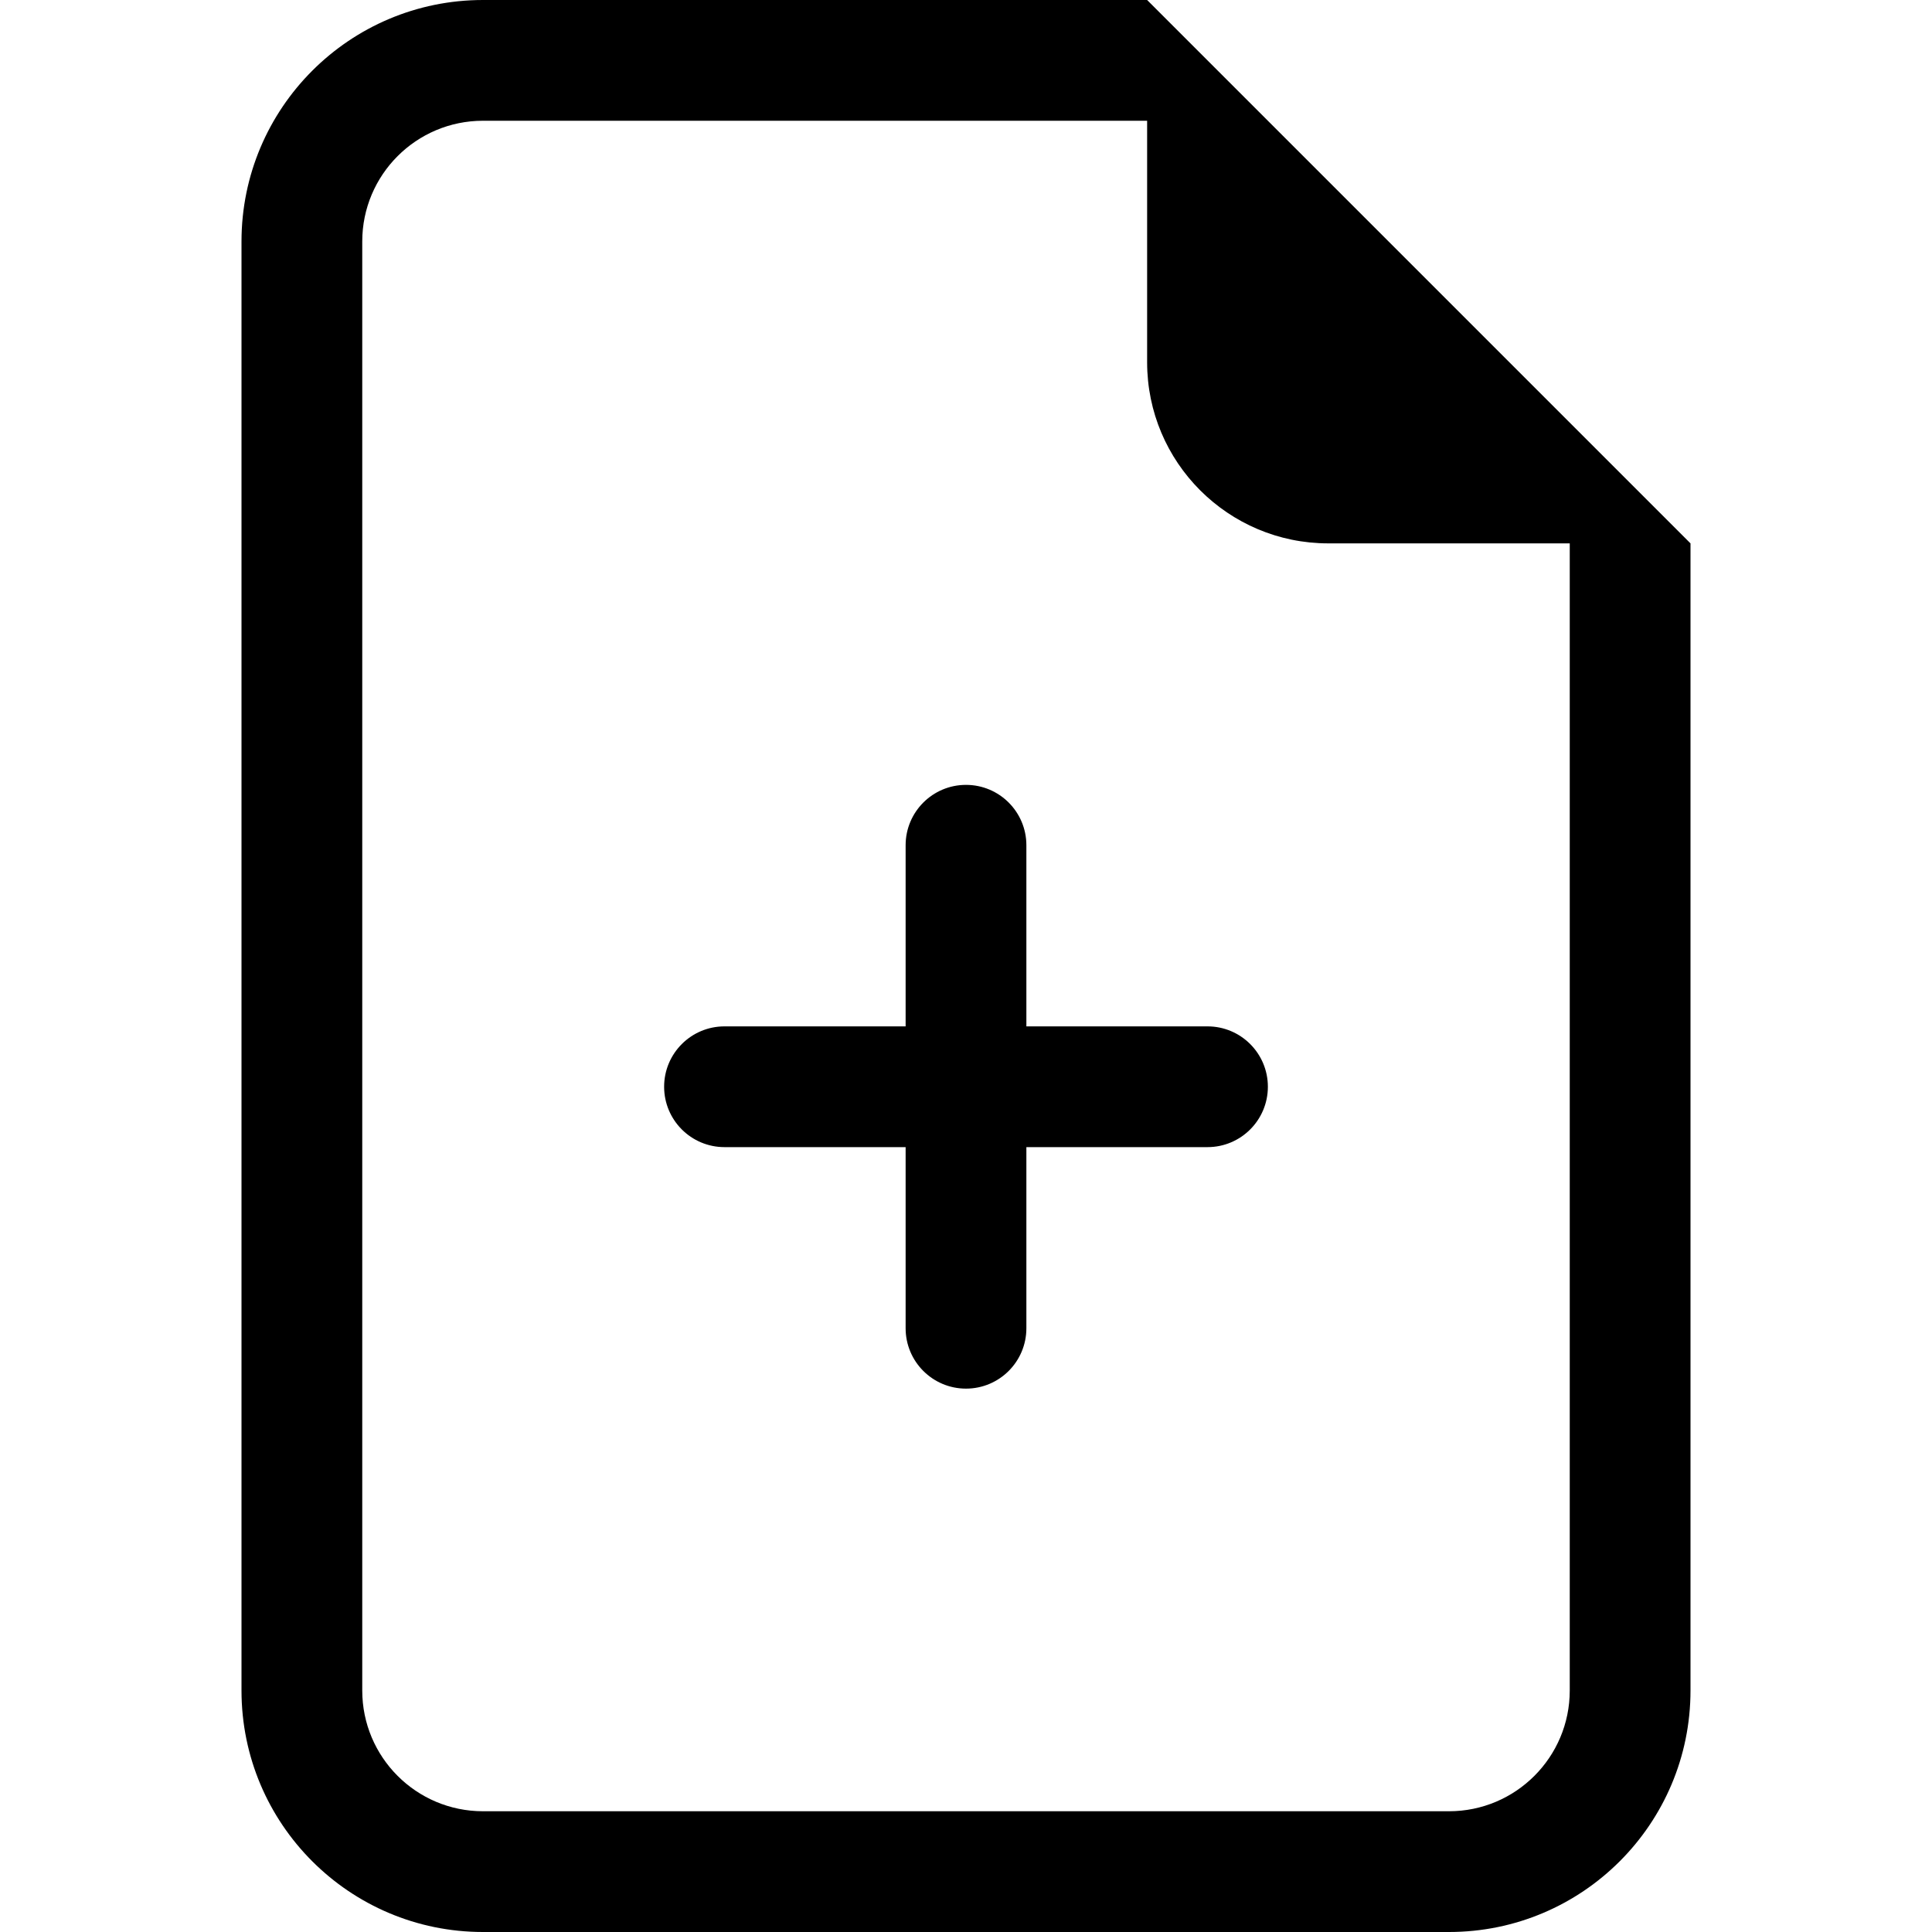
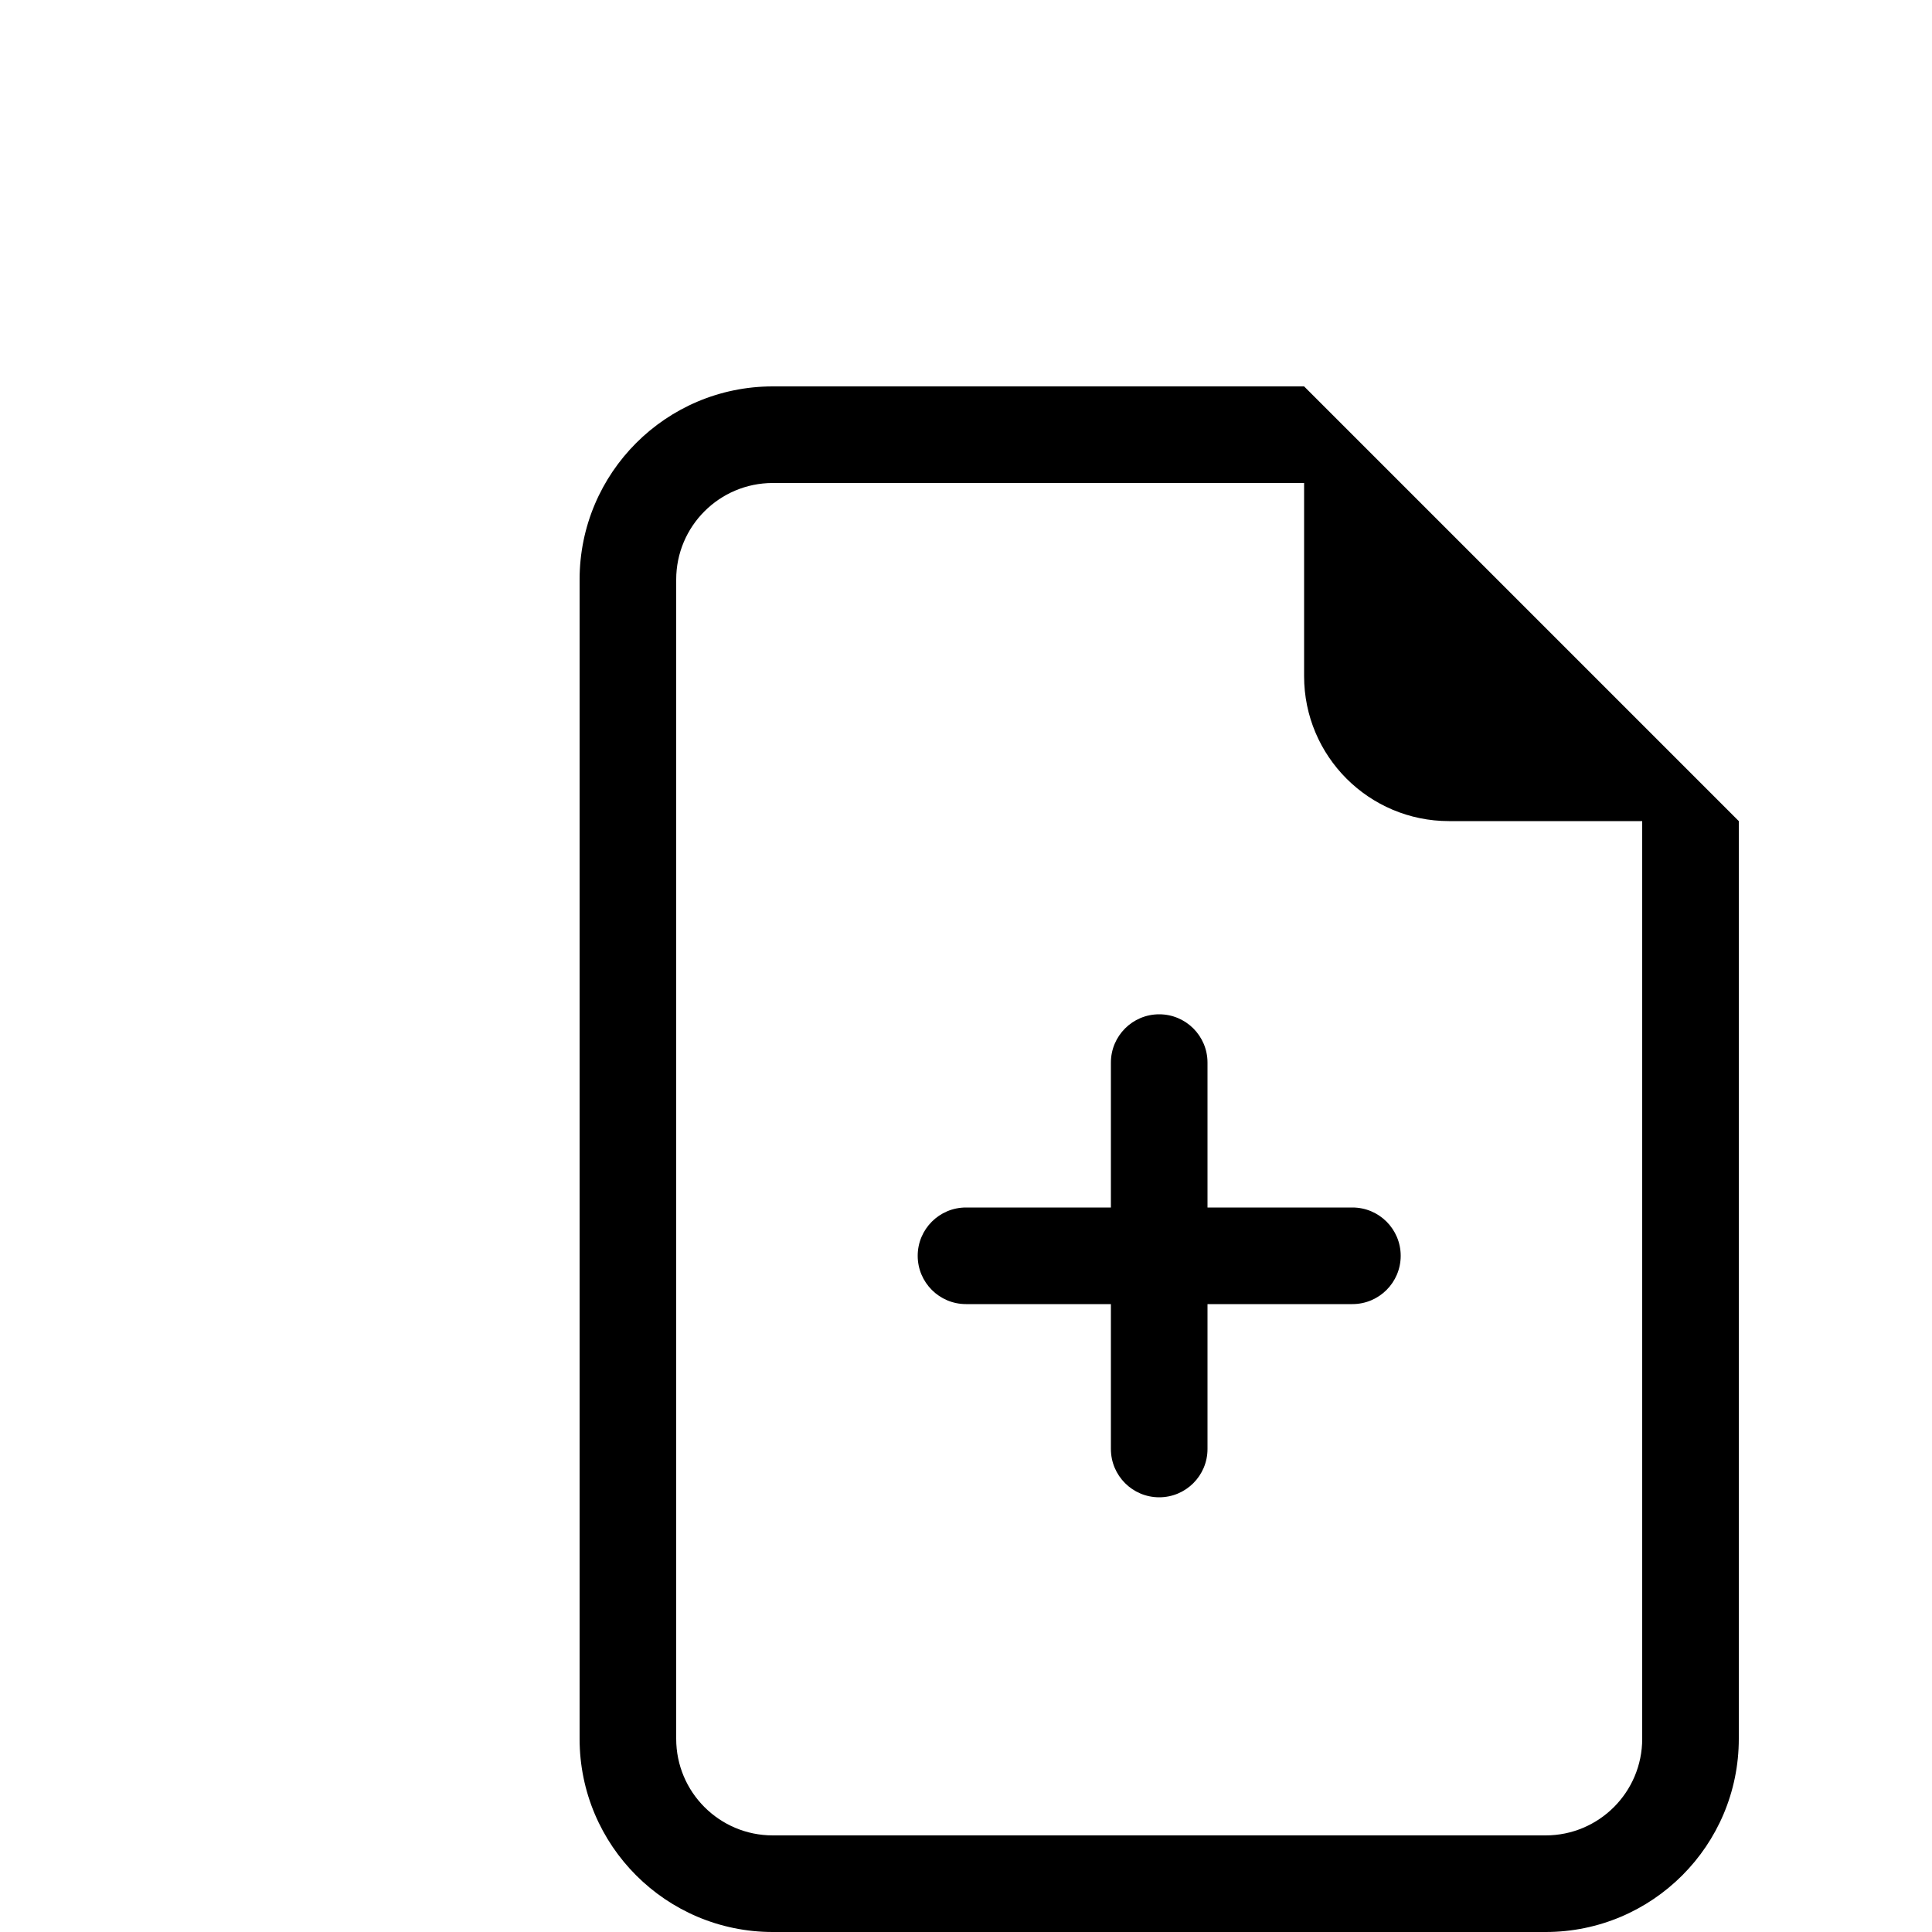
- <svg xmlns="http://www.w3.org/2000/svg" width="16" height="16" fill="currentColor" class="bi bi-file-earmark-plus" viewBox="0 0 16 16">
+ <svg xmlns="http://www.w3.org/2000/svg" width="40" height="40" fill="currentColor" class="bi bi-file-earmark-plus" viewBox="-4 -4 20 20">
  <path d="M8 6.5a.5.5 0 0 1 .5.5v1.5H10a.5.5 0 0 1 0 1H8.5V11a.5.5 0 0 1-1 0V9.5H6a.5.5 0 0 1 0-1h1.5V7a.5.5 0 0 1 .5-.5z" />
  <path d="M14 4.5V14a2 2 0 0 1-2 2H4a2 2 0 0 1-2-2V2a2 2 0 0 1 2-2h5.5L14 4.5zm-3 0A1.5 1.5 0 0 1 9.5 3V1H4a1 1 0 0 0-1 1v12a1 1 0 0 0 1 1h8a1 1 0 0 0 1-1V4.5h-2z" />
</svg>
